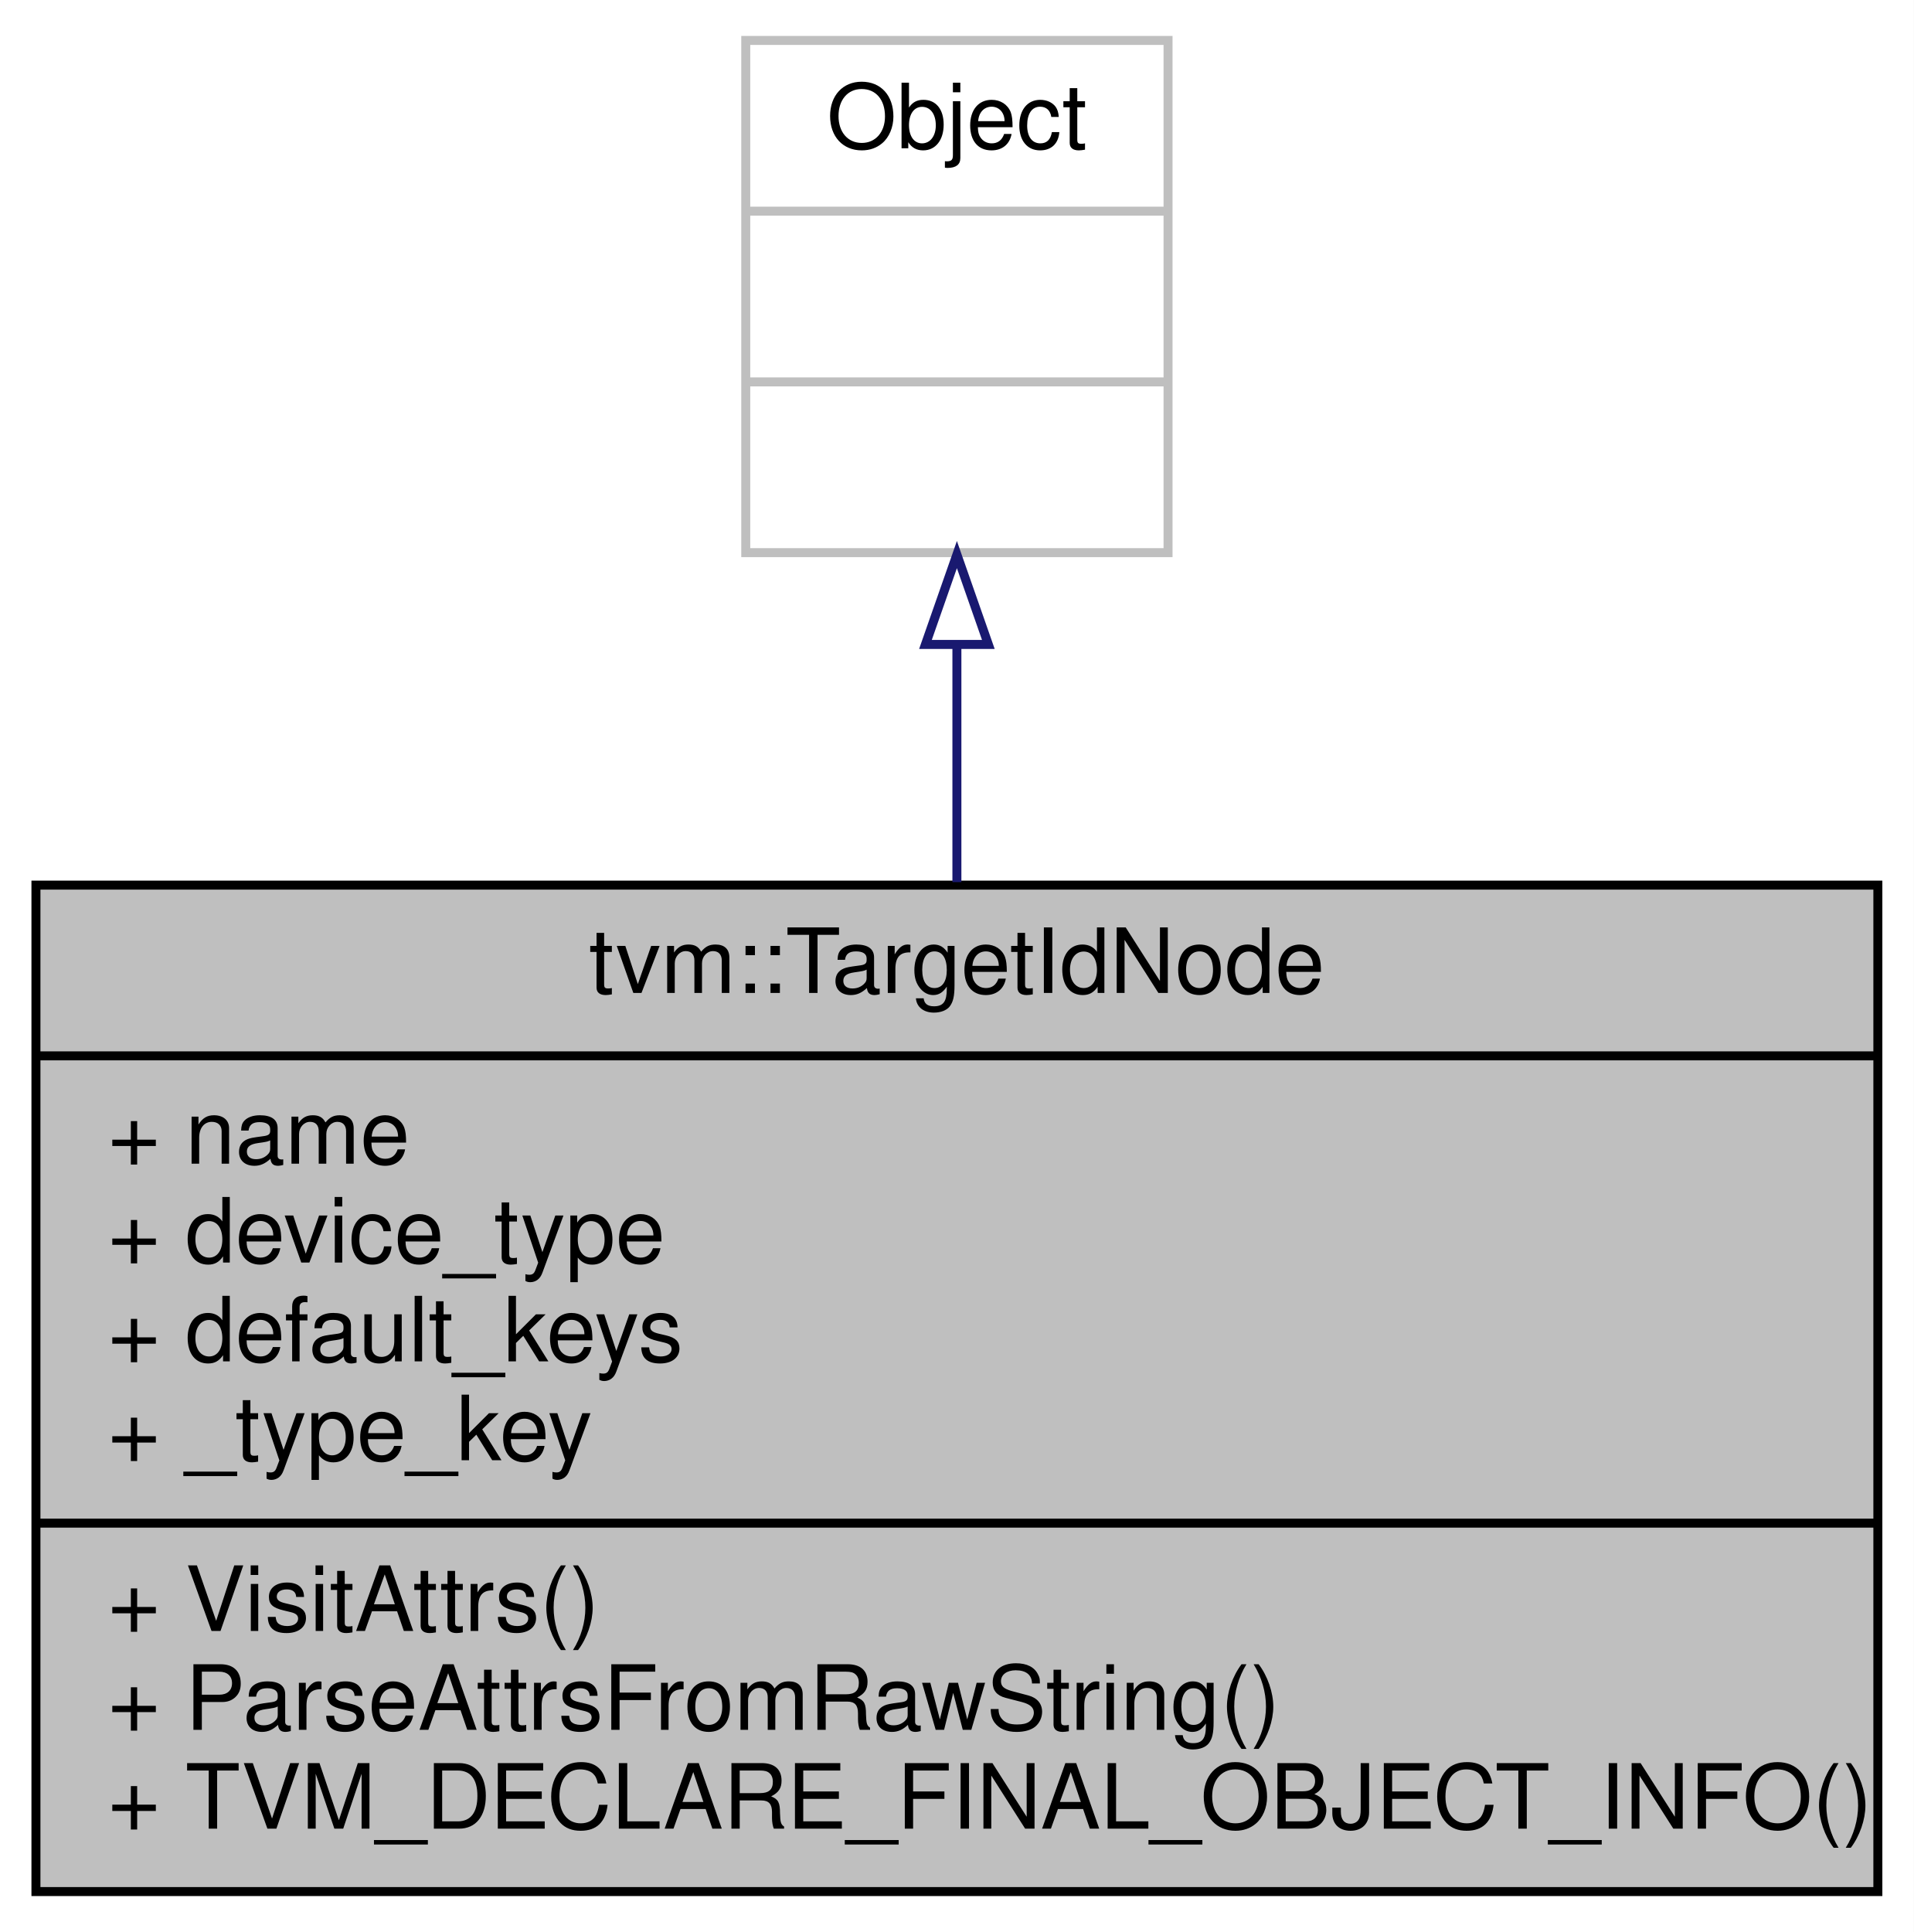
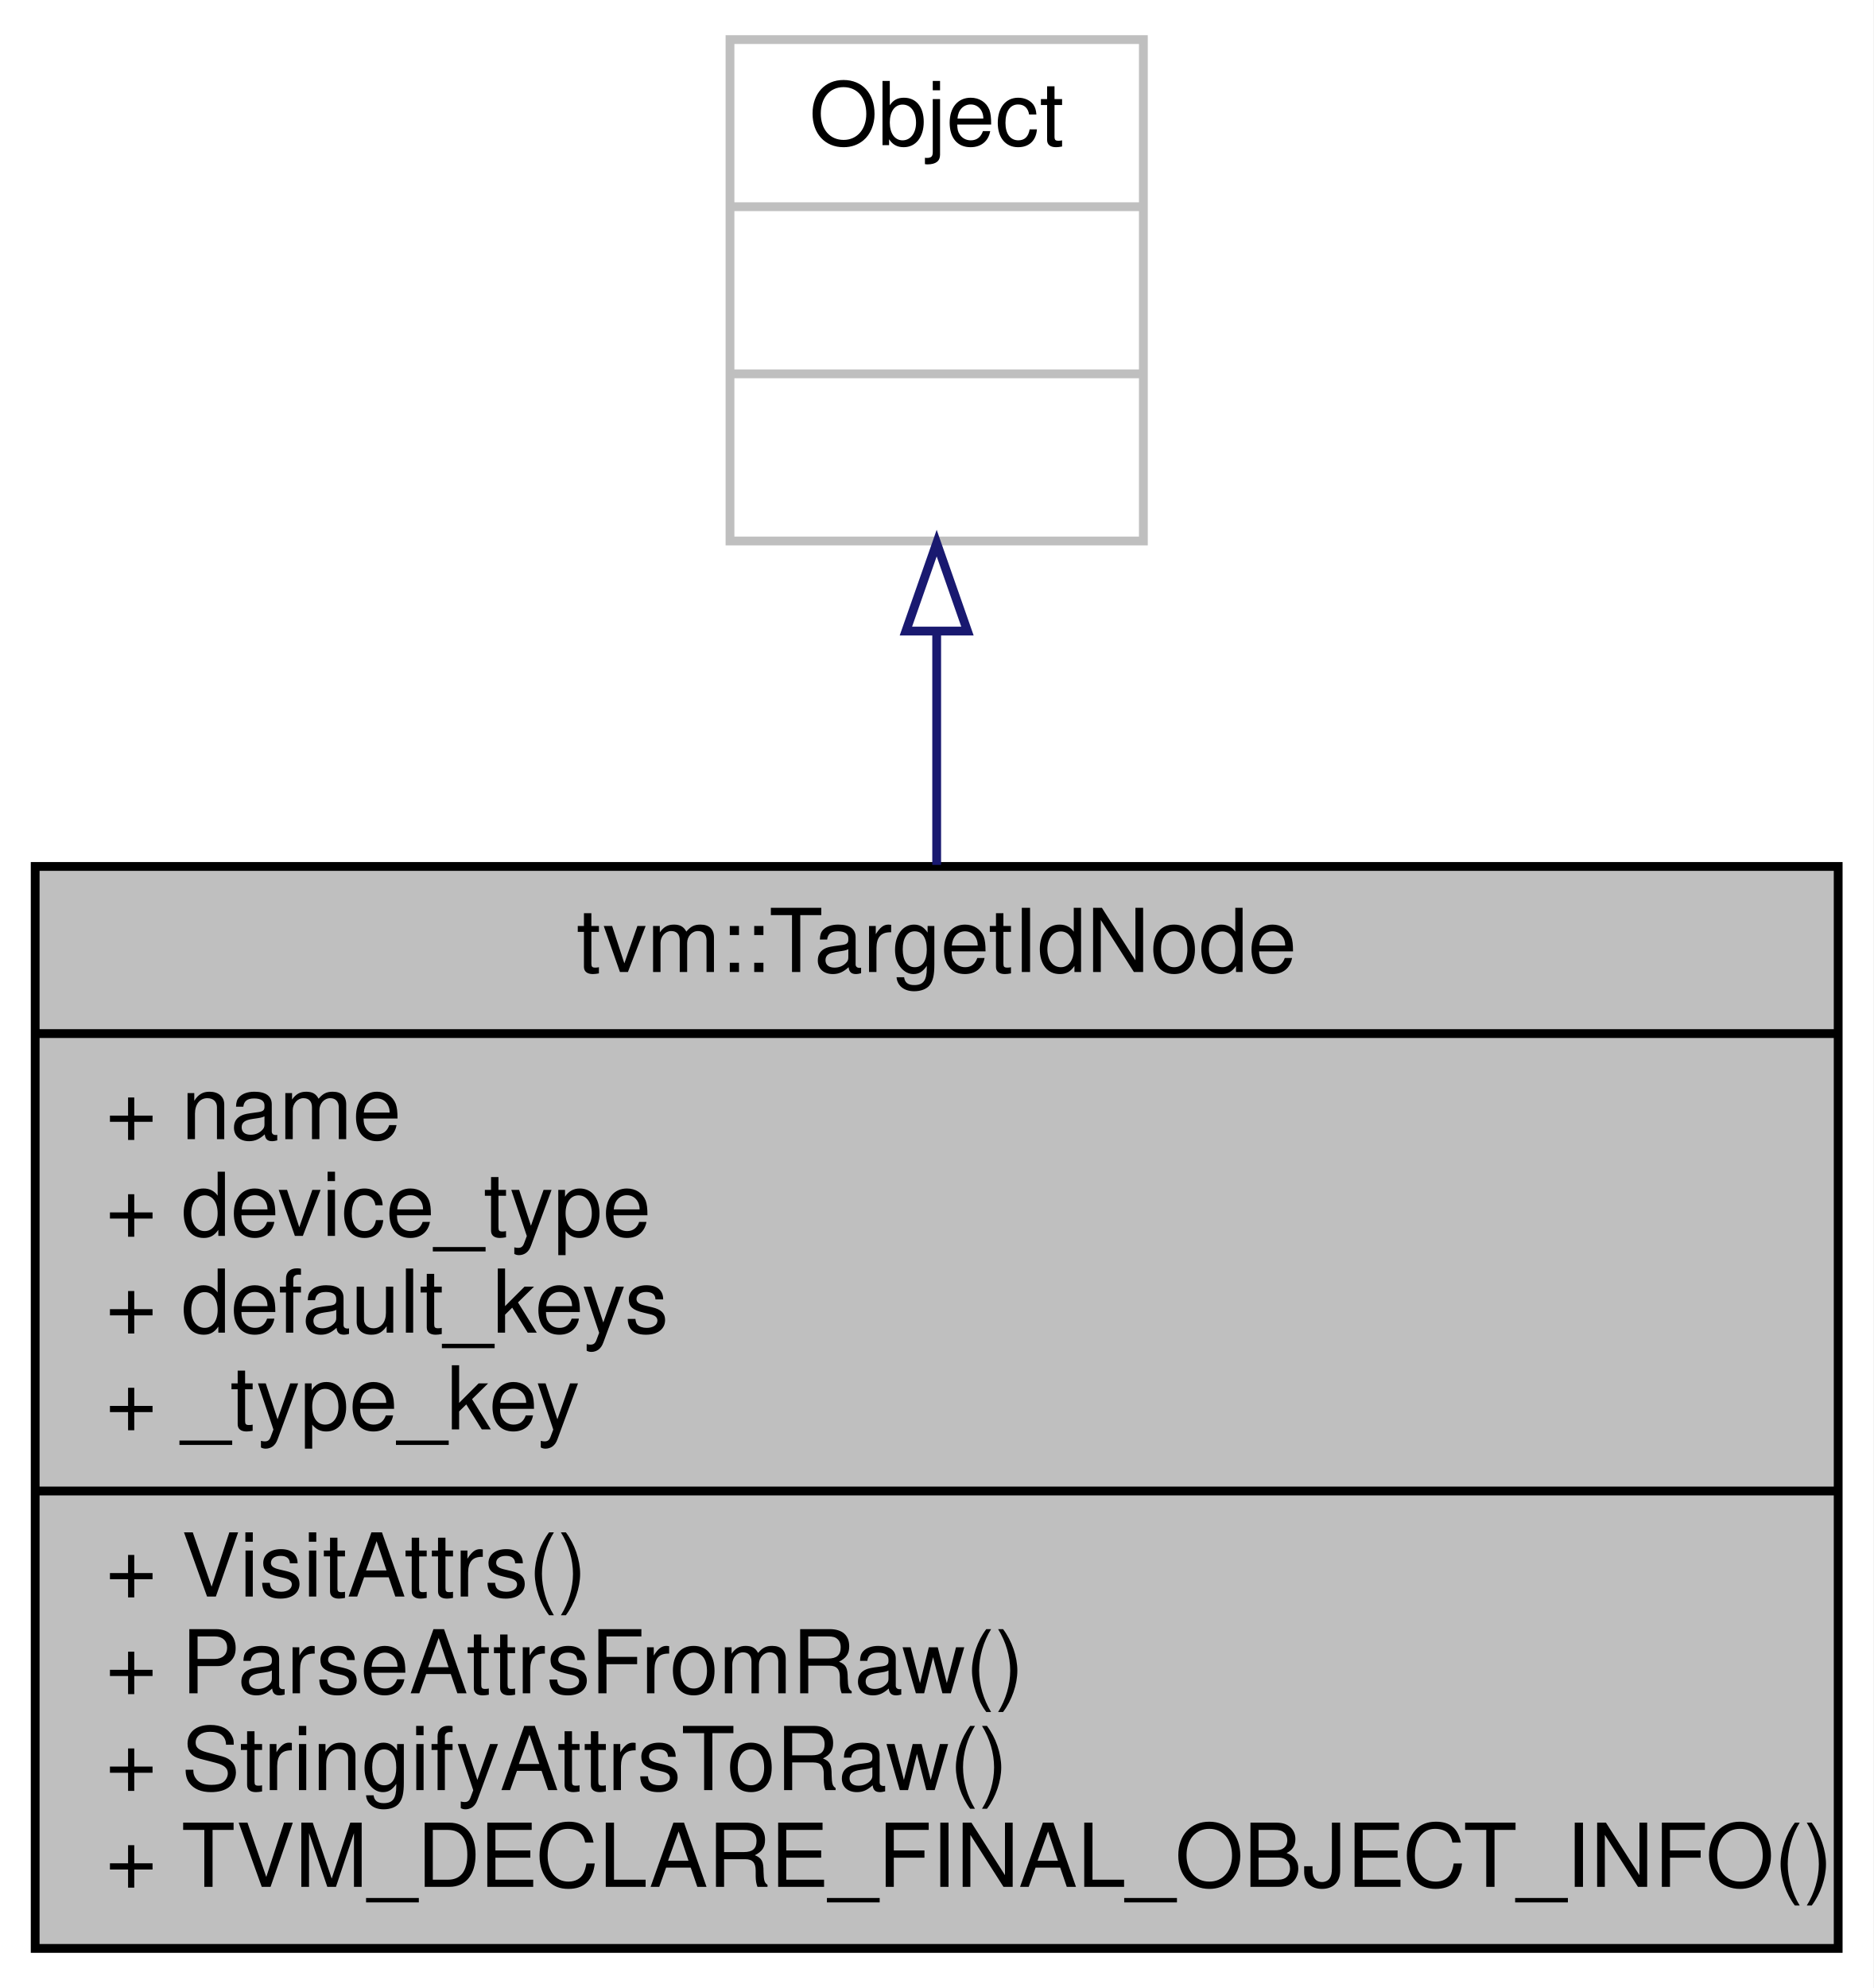
- <svg xmlns="http://www.w3.org/2000/svg" width="213pt" height="215pt" viewBox="0.00 0.00 213.00 215.00">
-   <g id="graph0" class="graph" transform="scale(1 1) rotate(0) translate(4 211)">
-     <polygon fill="white" stroke="none" points="-4,4 -4,-211 209,-211 209,4 -4,4" />
+ <svg xmlns="http://www.w3.org/2000/svg" width="213pt" height="226pt" viewBox="0.00 0.00 213.00 226.00">
+   <g id="graph0" class="graph" transform="scale(1 1) rotate(0) translate(4 222)">
+     <polygon fill="white" stroke="none" points="-4,4 -4,-222 209,-222 209,4 -4,4" />
    <g id="node1" class="node">
-       <polygon fill="#bfbfbf" stroke="black" points="-1.42109e-14,-0.5 -1.42109e-14,-112.5 205,-112.5 205,-0.5 -1.42109e-14,-0.5" />
-       <text text-anchor="middle" x="102.5" y="-100.5" font-family="Helvetica,sans-Serif" font-size="10.00">tvm::TargetIdNode</text>
-       <polyline fill="none" stroke="black" points="-1.42109e-14,-93.5 205,-93.5 " />
-       <text text-anchor="start" x="8" y="-81.5" font-family="Helvetica,sans-Serif" font-size="10.00">+ name</text>
-       <text text-anchor="start" x="8" y="-70.5" font-family="Helvetica,sans-Serif" font-size="10.00">+ device_type</text>
-       <text text-anchor="start" x="8" y="-59.5" font-family="Helvetica,sans-Serif" font-size="10.00">+ default_keys</text>
-       <text text-anchor="start" x="8" y="-48.5" font-family="Helvetica,sans-Serif" font-size="10.00">+ _type_key</text>
-       <polyline fill="none" stroke="black" points="-1.42109e-14,-41.5 205,-41.5 " />
-       <text text-anchor="start" x="8" y="-29.5" font-family="Helvetica,sans-Serif" font-size="10.00">+ VisitAttrs()</text>
-       <text text-anchor="start" x="8" y="-18.5" font-family="Helvetica,sans-Serif" font-size="10.00">+ ParseAttrsFromRawString()</text>
+       <polygon fill="#bfbfbf" stroke="black" points="-1.42109e-14,-0.5 -1.42109e-14,-123.5 205,-123.5 205,-0.5 -1.42109e-14,-0.5" />
+       <text text-anchor="middle" x="102.5" y="-111.5" font-family="Helvetica,sans-Serif" font-size="10.00">tvm::TargetIdNode</text>
+       <polyline fill="none" stroke="black" points="-1.42109e-14,-104.5 205,-104.5 " />
+       <text text-anchor="start" x="8" y="-92.5" font-family="Helvetica,sans-Serif" font-size="10.00">+ name</text>
+       <text text-anchor="start" x="8" y="-81.5" font-family="Helvetica,sans-Serif" font-size="10.00">+ device_type</text>
+       <text text-anchor="start" x="8" y="-70.5" font-family="Helvetica,sans-Serif" font-size="10.00">+ default_keys</text>
+       <text text-anchor="start" x="8" y="-59.5" font-family="Helvetica,sans-Serif" font-size="10.00">+ _type_key</text>
+       <polyline fill="none" stroke="black" points="-1.42109e-14,-52.5 205,-52.5 " />
+       <text text-anchor="start" x="8" y="-40.5" font-family="Helvetica,sans-Serif" font-size="10.00">+ VisitAttrs()</text>
+       <text text-anchor="start" x="8" y="-29.5" font-family="Helvetica,sans-Serif" font-size="10.00">+ ParseAttrsFromRaw()</text>
+       <text text-anchor="start" x="8" y="-18.5" font-family="Helvetica,sans-Serif" font-size="10.00">+ StringifyAttrsToRaw()</text>
      <text text-anchor="start" x="8" y="-7.5" font-family="Helvetica,sans-Serif" font-size="10.00">+ TVM_DECLARE_FINAL_OBJECT_INFO()</text>
    </g>
    <g id="node2" class="node">
-       <polygon fill="white" stroke="#bfbfbf" points="79,-149.5 79,-206.5 126,-206.5 126,-149.5 79,-149.5" />
-       <text text-anchor="middle" x="102.5" y="-194.5" font-family="Helvetica,sans-Serif" font-size="10.00">Object</text>
-       <polyline fill="none" stroke="#bfbfbf" points="79,-187.5 126,-187.5 " />
-       <text text-anchor="middle" x="102.5" y="-175.5" font-family="Helvetica,sans-Serif" font-size="10.00"> </text>
-       <polyline fill="none" stroke="#bfbfbf" points="79,-168.5 126,-168.5 " />
-       <text text-anchor="middle" x="102.5" y="-156.5" font-family="Helvetica,sans-Serif" font-size="10.00"> </text>
+       <polygon fill="white" stroke="#bfbfbf" points="79,-160.5 79,-217.5 126,-217.5 126,-160.5 79,-160.5" />
+       <text text-anchor="middle" x="102.5" y="-205.5" font-family="Helvetica,sans-Serif" font-size="10.00">Object</text>
+       <polyline fill="none" stroke="#bfbfbf" points="79,-198.5 126,-198.5 " />
+       <text text-anchor="middle" x="102.5" y="-186.5" font-family="Helvetica,sans-Serif" font-size="10.00"> </text>
+       <polyline fill="none" stroke="#bfbfbf" points="79,-179.5 126,-179.5 " />
+       <text text-anchor="middle" x="102.5" y="-167.5" font-family="Helvetica,sans-Serif" font-size="10.00"> </text>
    </g>
    <g id="edge1" class="edge">
-       <path fill="none" stroke="midnightblue" d="M102.5,-139.108C102.5,-130.748 102.5,-121.725 102.5,-112.834" />
-       <polygon fill="none" stroke="midnightblue" points="99,-139.284 102.5,-149.284 106,-139.284 99,-139.284" />
+       <path fill="none" stroke="midnightblue" d="M102.5,-150.099C102.5,-141.739 102.5,-132.68 102.5,-123.672" />
+       <polygon fill="none" stroke="midnightblue" points="99,-150.258 102.5,-160.258 106,-150.258 99,-150.258" />
    </g>
  </g>
</svg>
